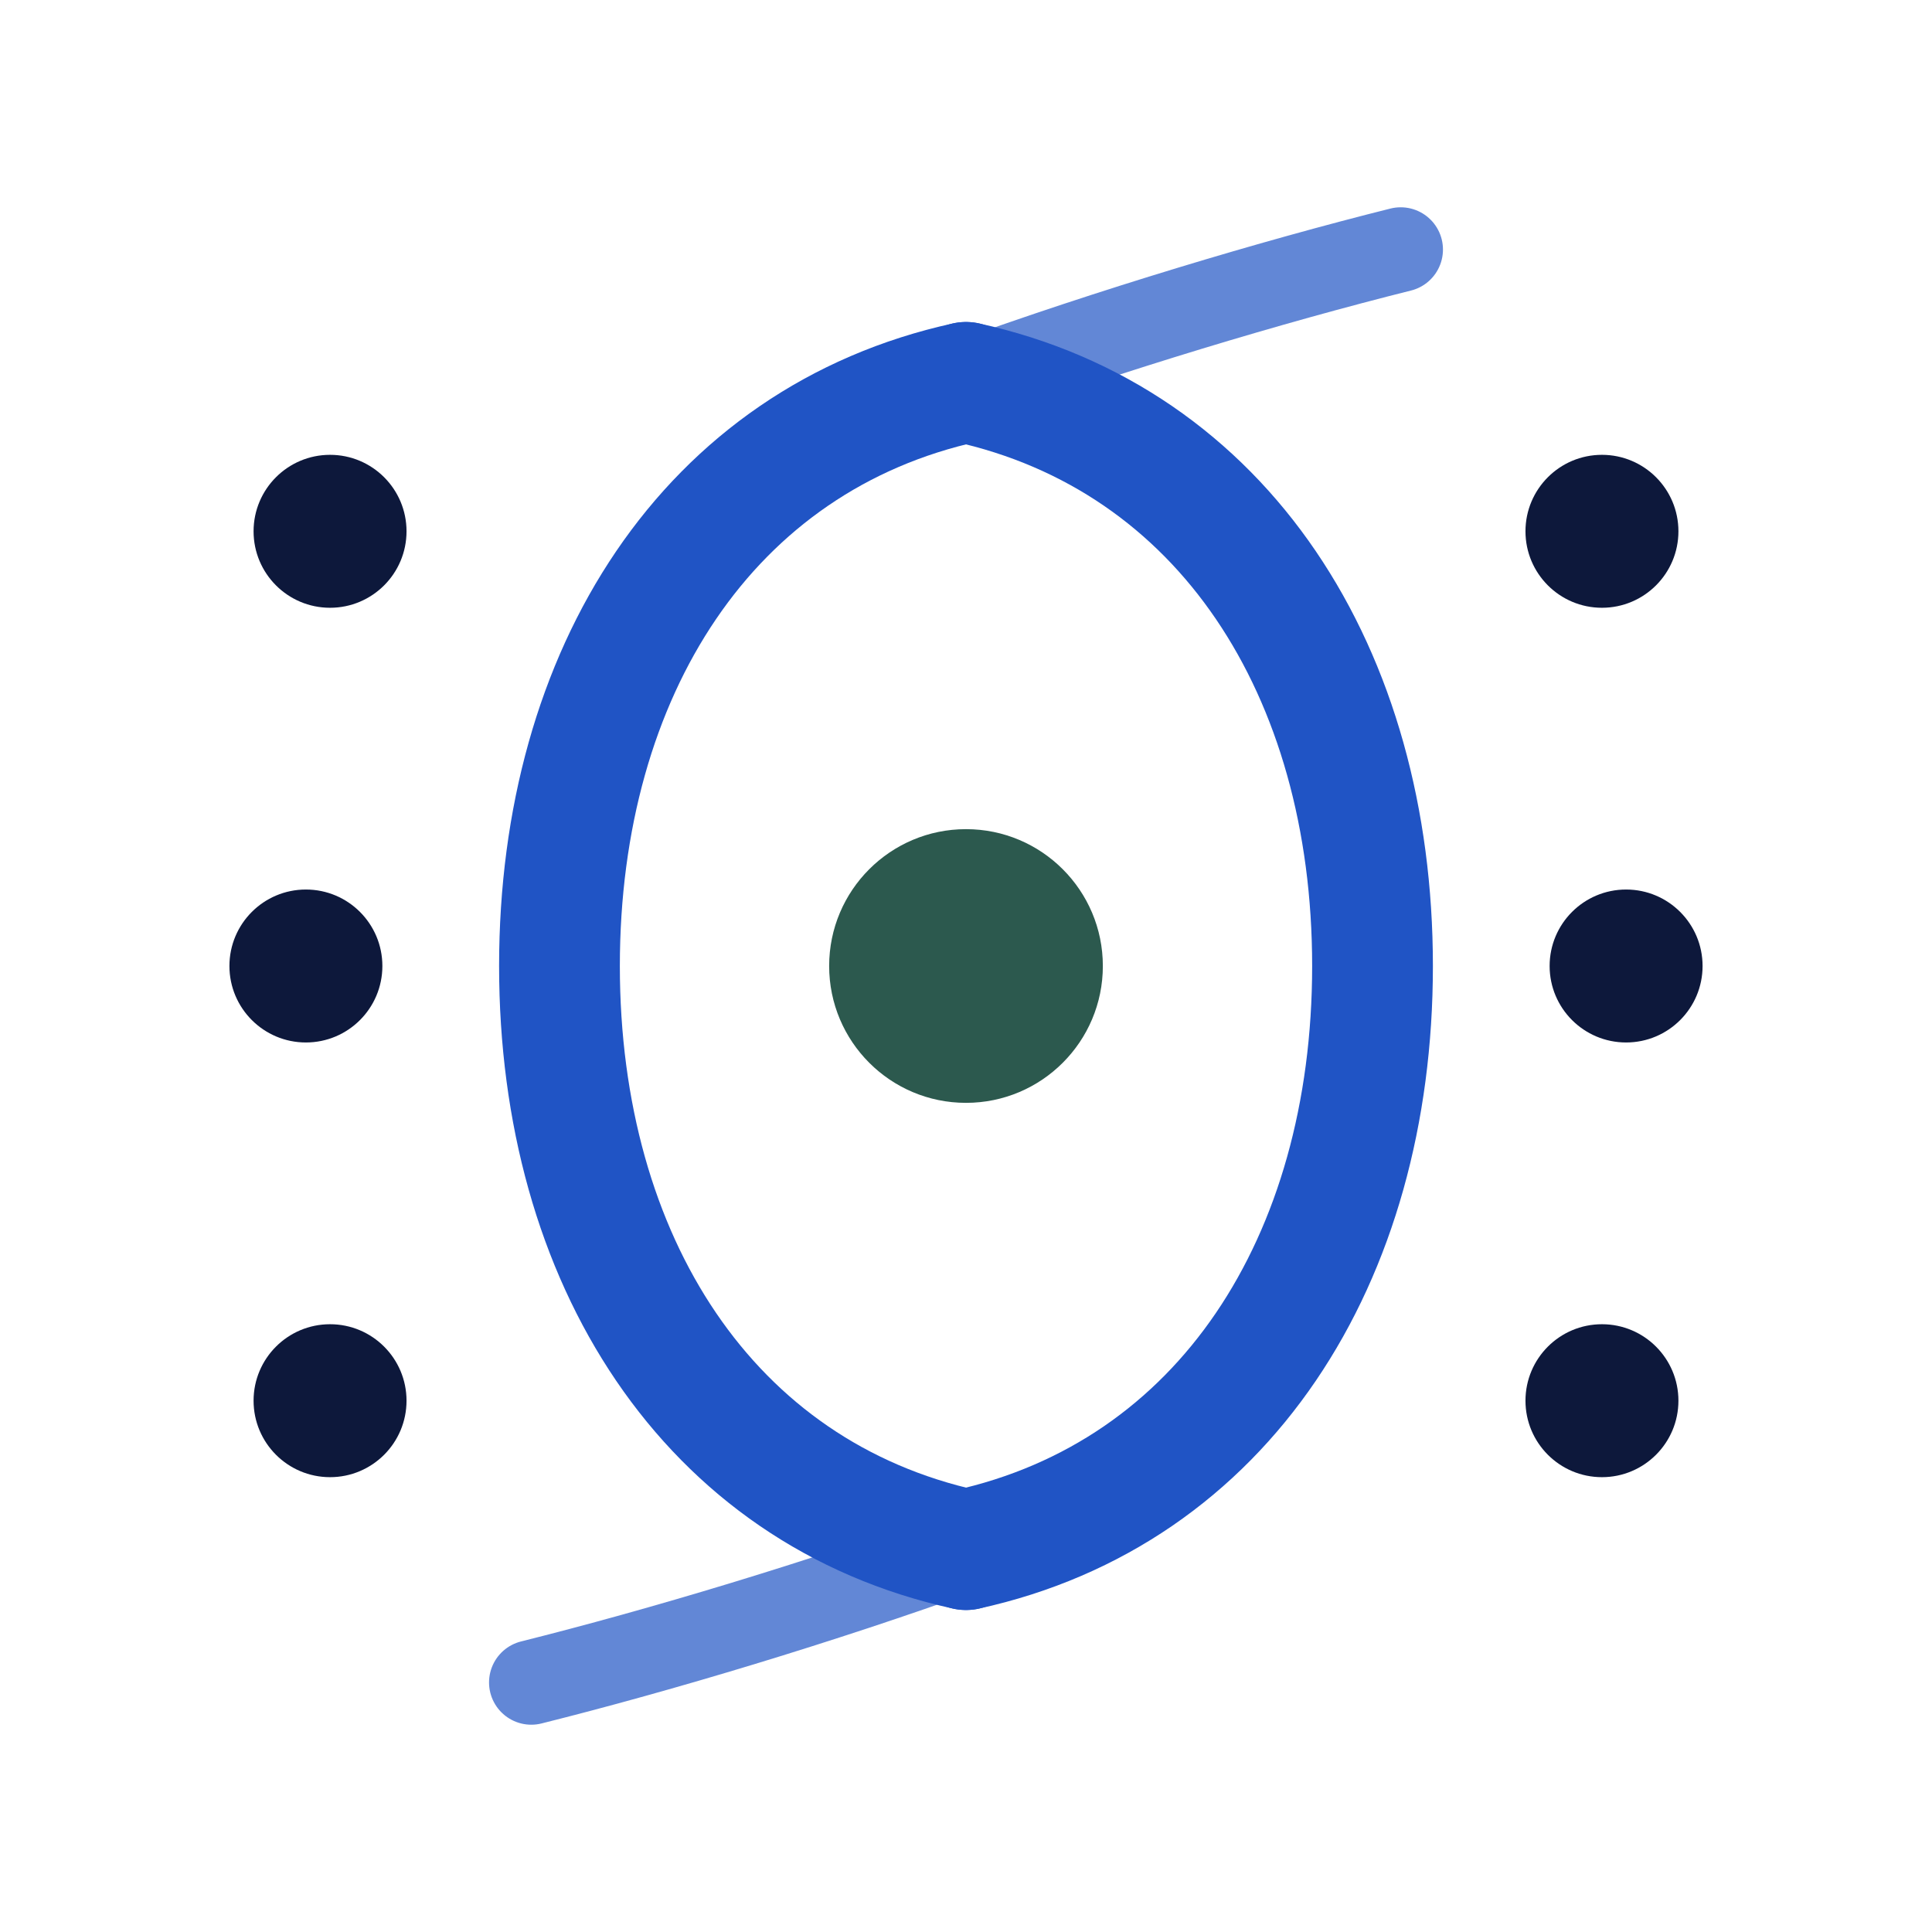
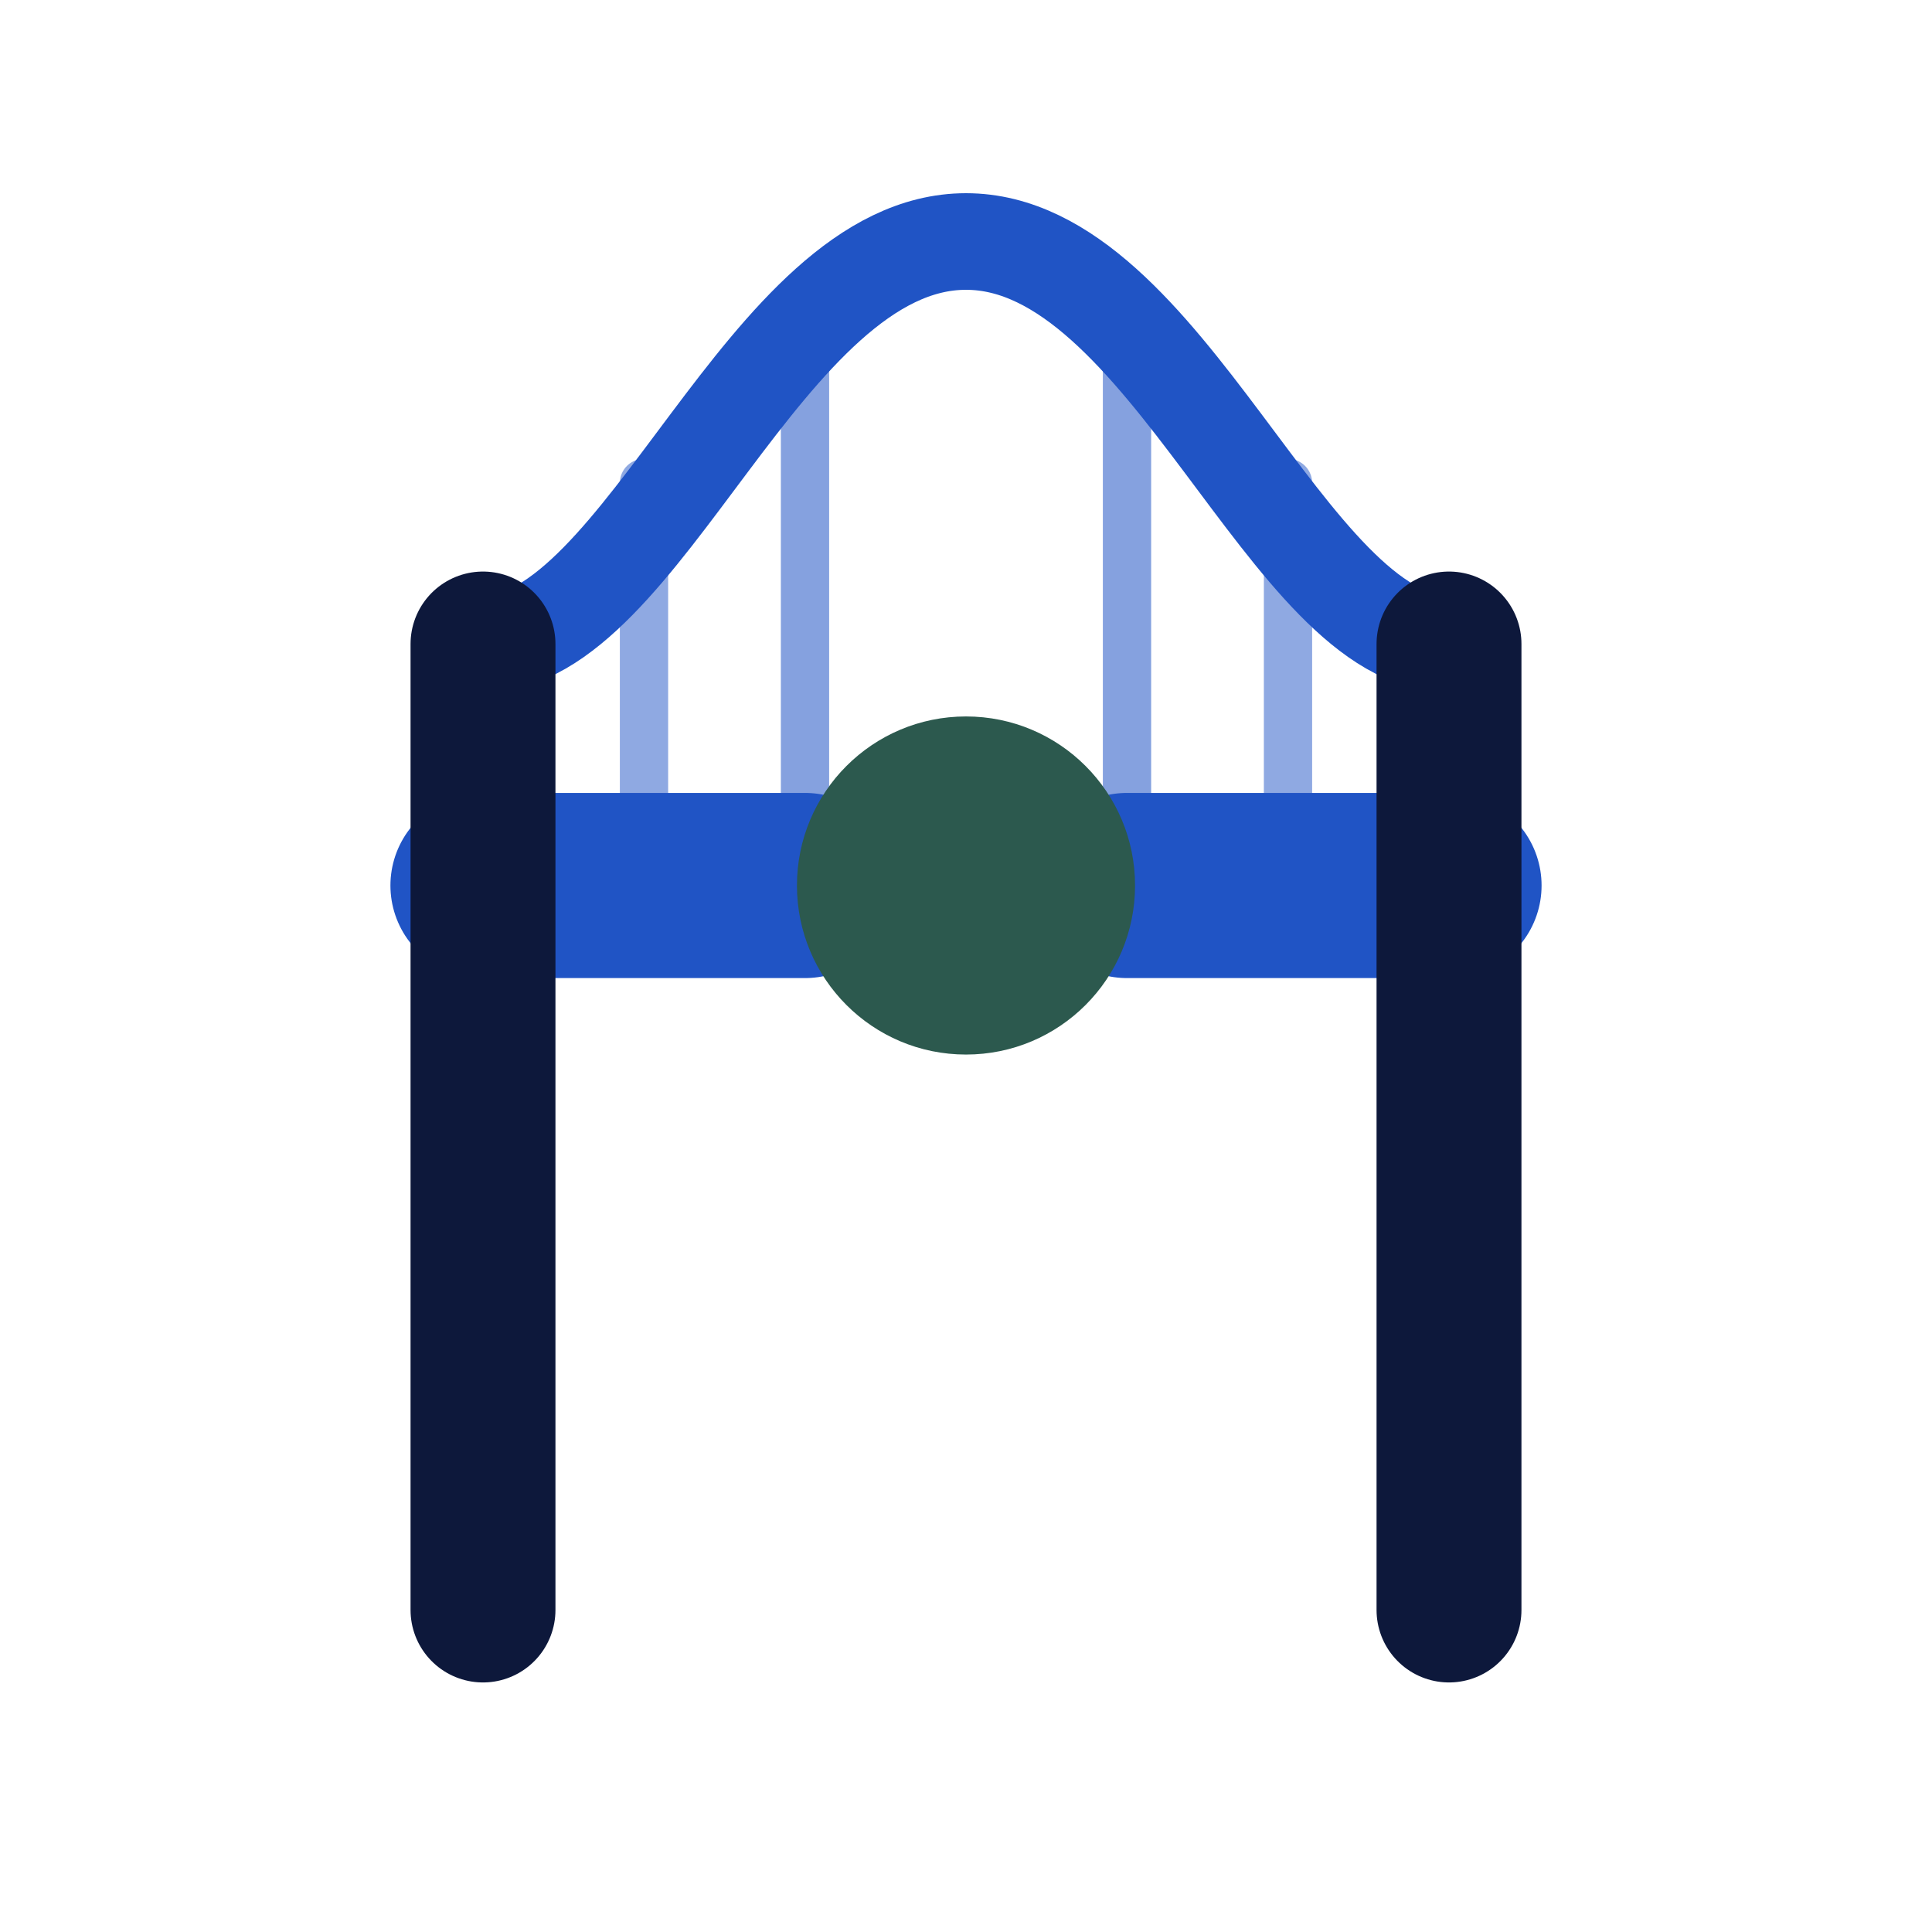
<svg xmlns="http://www.w3.org/2000/svg" viewBox="0 0 48 48" role="img" aria-label="Ponte Digital" focusable="false">
-   <path d="M 34.8 6.2 C 31.6 7, 27.6 8.2, 24 9.5" stroke="hsl(221, 72%, 45%)" stroke-width="2.1" stroke-linecap="round" fill="none" opacity="0.7" />
-   <path d="M 24 38.5 C 20.4 39.8, 16.4 41, 13.2 41.8" stroke="hsl(221, 72%, 45%)" stroke-width="2.1" stroke-linecap="round" fill="none" opacity="0.7" />
-   <path d="M 24 9.5 C 17.6 10.9, 13.9 16.7, 13.9 24 C 13.9 31.3, 17.6 37.1, 24 38.5" stroke="hsl(221, 72%, 45%)" stroke-width="3" stroke-linecap="round" fill="none" />
-   <path d="M 24 38.5 C 30.4 37.1, 34.1 31.3, 34.1 24 C 34.1 16.7, 30.4 10.9, 24 9.5" stroke="hsl(221, 72%, 45%)" stroke-width="3" stroke-linecap="round" fill="none" />
-   <circle cx="8.2" cy="13.2" r="1.9" fill="hsl(226, 64%, 14%)" />
-   <circle cx="7.6" cy="24" r="1.9" fill="hsl(226, 64%, 14%)" />
-   <circle cx="8.2" cy="34.8" r="1.9" fill="hsl(226, 64%, 14%)" />
-   <circle cx="39.8" cy="13.2" r="1.9" fill="hsl(226, 64%, 14%)" />
-   <circle cx="40.4" cy="24" r="1.9" fill="hsl(226, 64%, 14%)" />
-   <circle cx="39.8" cy="34.8" r="1.9" fill="hsl(226, 64%, 14%)" />
-   <circle cx="24" cy="24" r="3.4" fill="hsl(165, 34%, 26%)" />
+   <g fill="none">
+     <path d="M 16 12 L 16 22" stroke="hsl(221, 72%, 45%)" stroke-width="1.2" stroke-linecap="round" opacity="0.5" />
+     <path d="M 20 8 L 20 22" stroke="hsl(221, 72%, 45%)" stroke-width="1.2" stroke-linecap="round" opacity="0.55" />
+     <path d="M 28 8 L 28 22" stroke="hsl(221, 72%, 45%)" stroke-width="1.2" stroke-linecap="round" opacity="0.55" />
+     <path d="M 32 12 L 32 22" stroke="hsl(221, 72%, 45%)" stroke-width="1.2" stroke-linecap="round" opacity="0.5" />
+     <path d="M 12 16 C 16 16, 19 6, 24 6 C 29 6, 32 16, 36 16" stroke="hsl(221, 72%, 45%)" stroke-width="2.4" stroke-linecap="round" />
+     <path d="M 12 22 L 20 22" stroke="hsl(221, 72%, 45%)" stroke-width="4.6" stroke-linecap="round" />
+     <path d="M 28 22 L 36 22" stroke="hsl(221, 72%, 45%)" stroke-width="4.6" stroke-linecap="round" />
+     <path d="M 12 16 L 12 40" stroke="hsl(226, 64%, 14%)" stroke-width="3.6" stroke-linecap="round" />
+     <path d="M 36 16 L 36 40" stroke="hsl(226, 64%, 14%)" stroke-width="3.6" stroke-linecap="round" />
+   </g>
+   <circle cx="24" cy="22" r="4.2" fill="hsl(165, 34%, 26%)" />
</svg>
